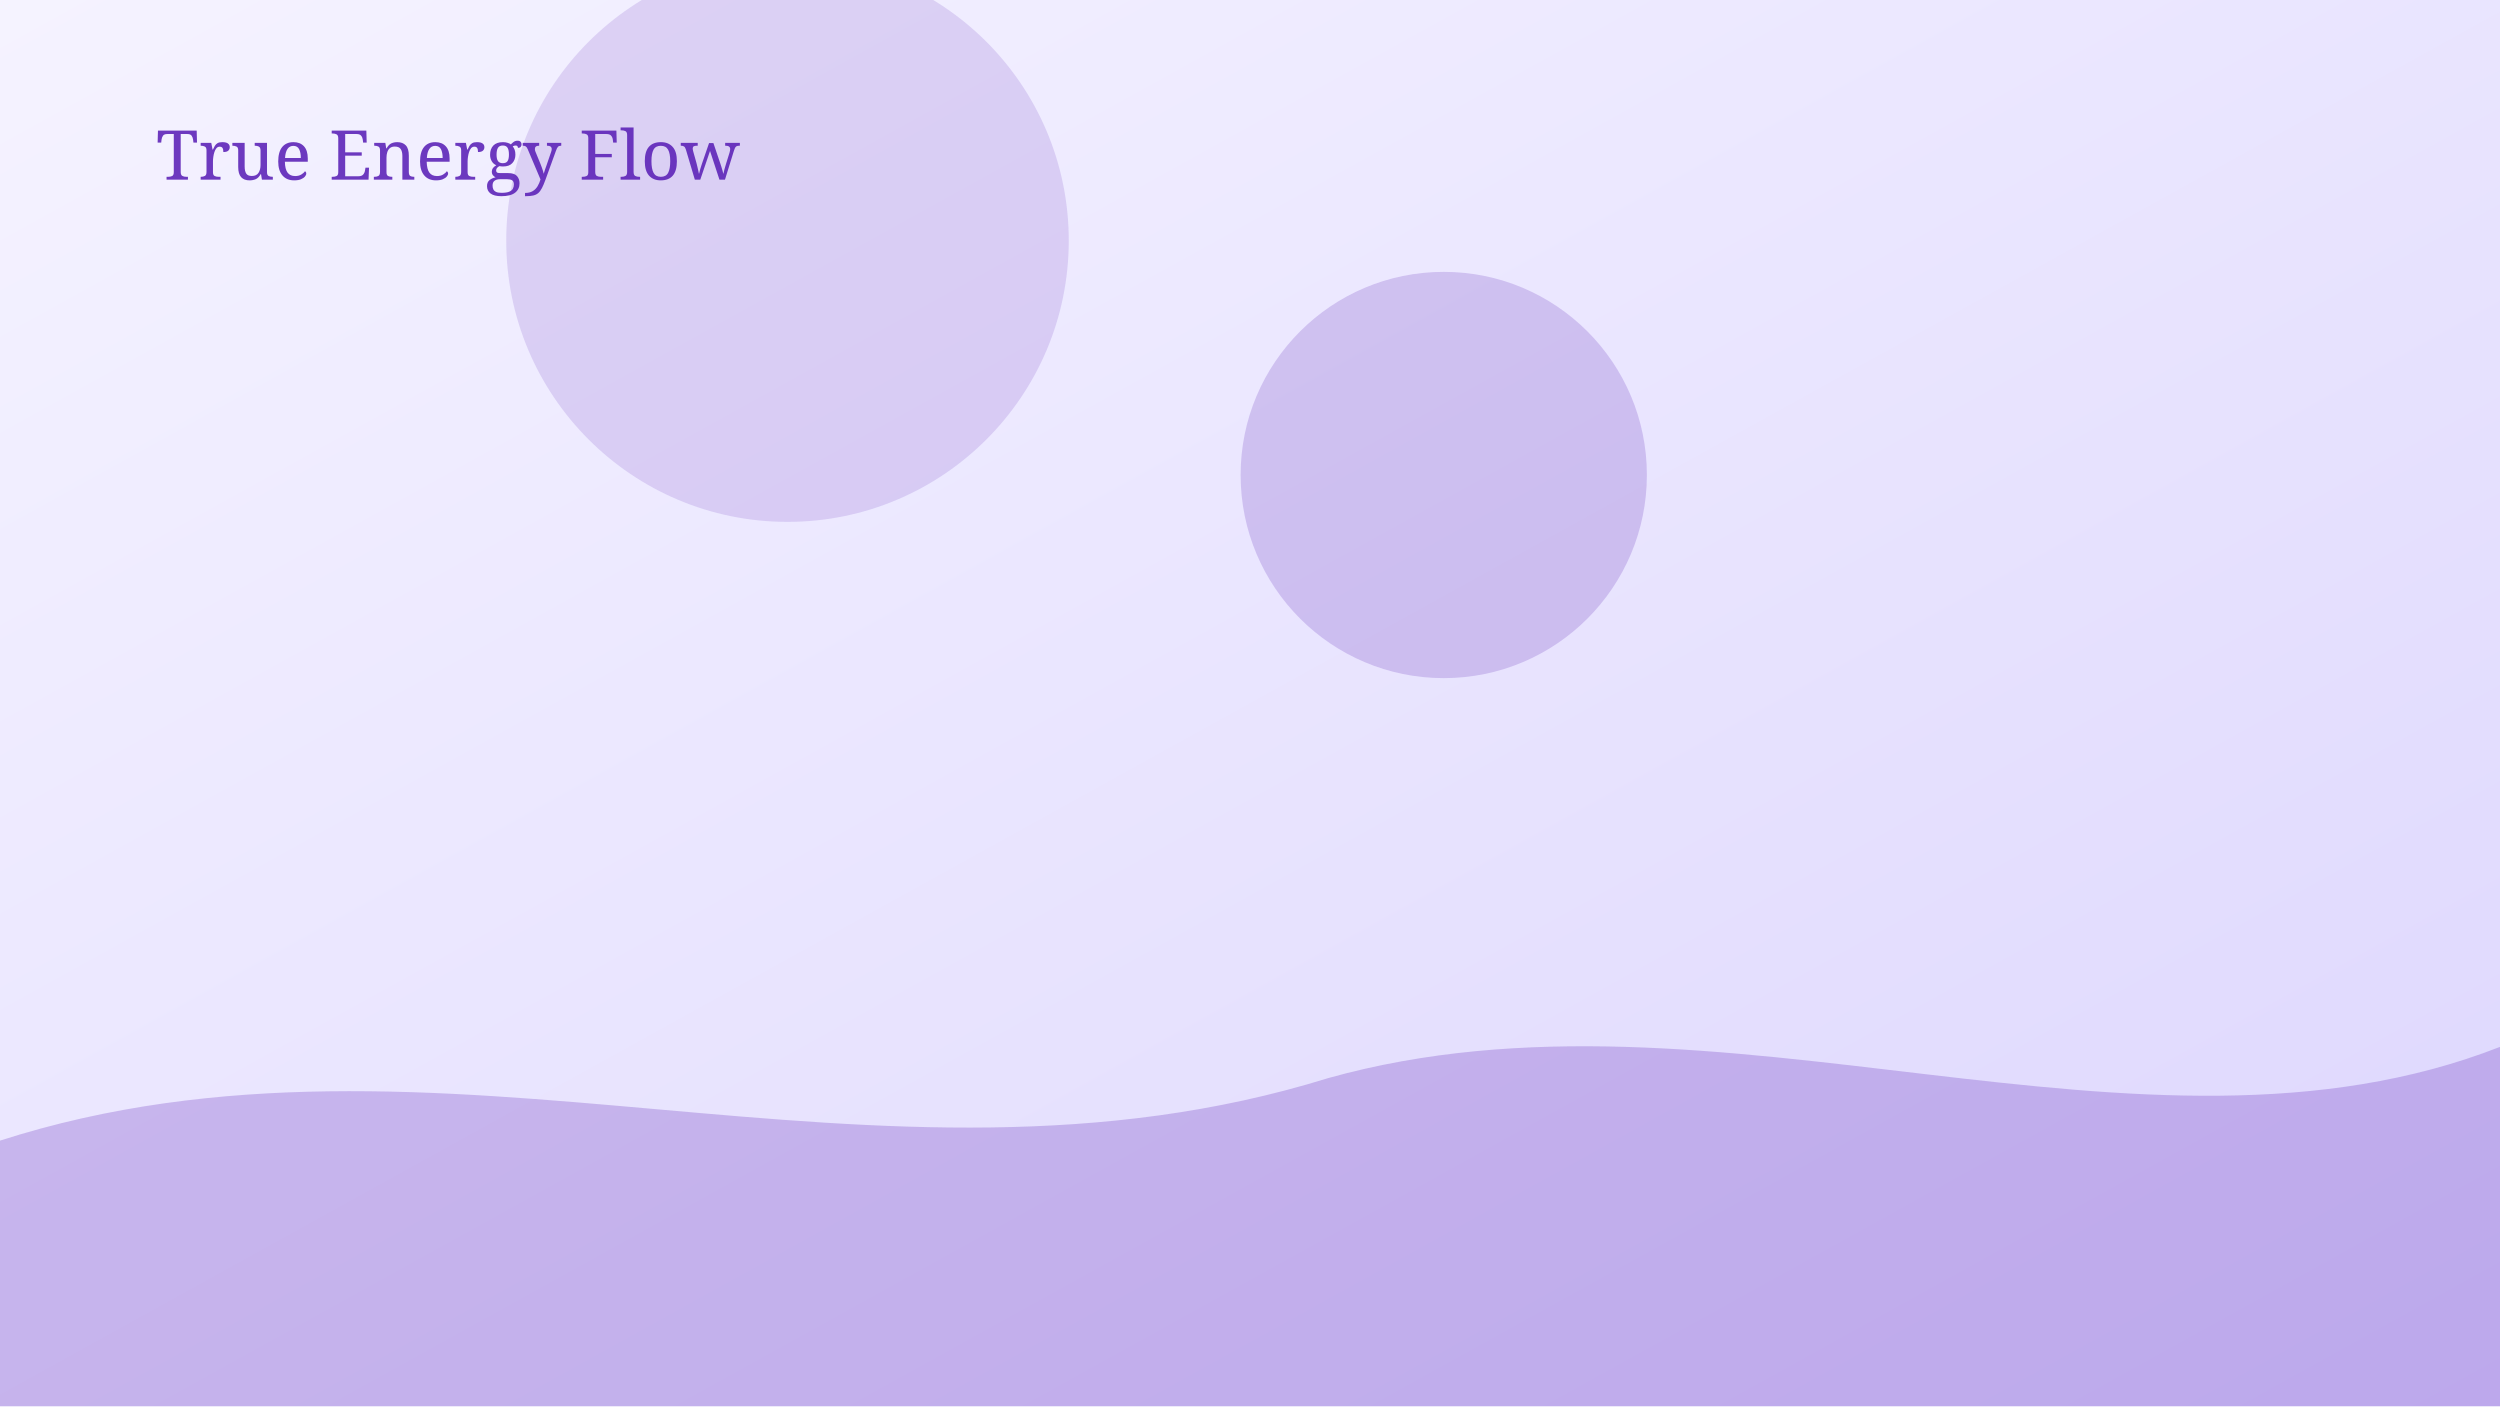
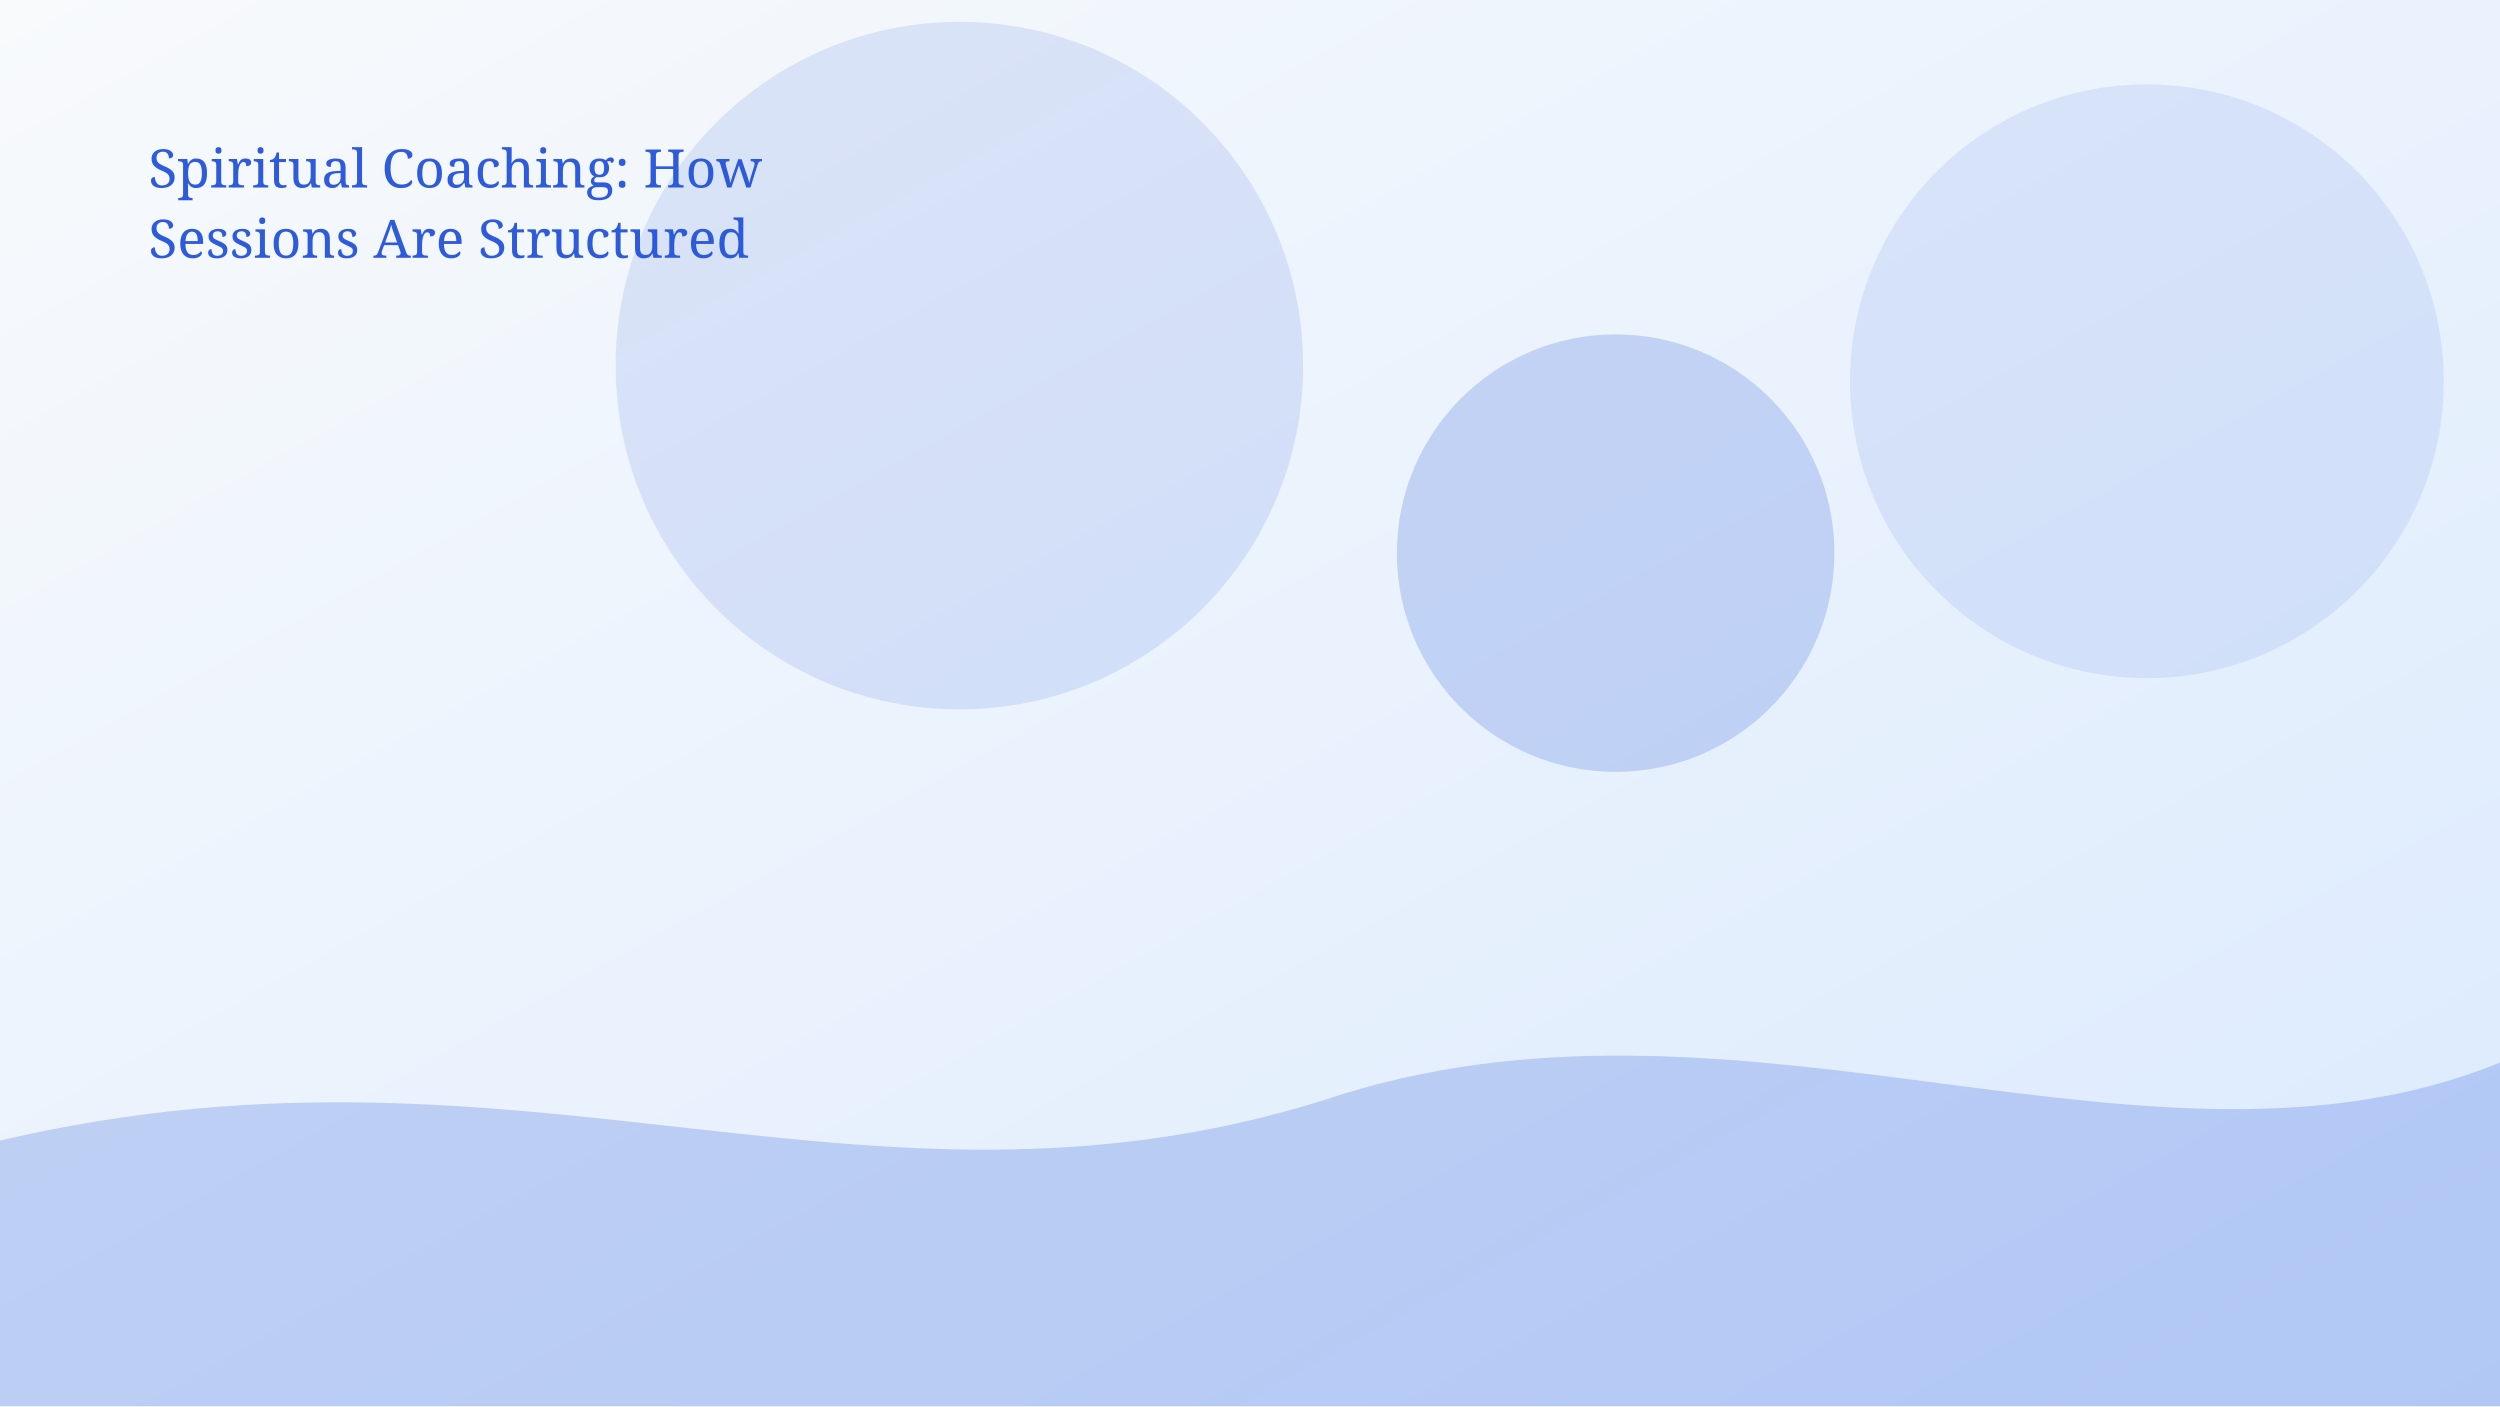
<svg xmlns="http://www.w3.org/2000/svg" width="1600" height="900" viewBox="0 0 1600 900">
  <defs>
-     <linearGradient id="g" x1="0" y1="0" x2="1" y2="1">
-       <stop offset="0%" stop-color="#f5f3ff" />
-       <stop offset="100%" stop-color="#ddd6fe" />
+     <linearGradient id="g1" x1="0" y1="0" x2="1" y2="1">
+       <stop offset="0%" stop-color="#f8fafc" />
+       <stop offset="100%" stop-color="#dbeafe" />
    </linearGradient>
  </defs>
-   <rect width="1600" height="900" fill="url(#g)" />
-   <circle cx="504" cy="154" r="180" fill="#5b21b6" opacity="0.15" />
-   <circle cx="924" cy="304" r="130" fill="#5b21b6" opacity="0.2" />
-   <path d="M0 730 C280 640 560 780 850 690 C1100 620 1370 760 1600 670 L1600 900 L0 900 Z" fill="#5b21b6" opacity="0.25" />
-   <text x="100" y="115" font-size="44" font-family="Georgia, serif" fill="#5b21b6" opacity="0.88">True Energy Flow</text>
+   <rect width="1600" height="900" fill="url(#g1)" />
+   <circle cx="614" cy="234" r="220" fill="#1d4ed8" opacity="0.12" />
+   <circle cx="1034" cy="354" r="140" fill="#1d4ed8" opacity="0.2" />
+   <circle cx="1374" cy="244" r="190" fill="#1d4ed8" opacity="0.1" />
+   <path d="M0 730 C340 650 560 800 860 700 C1120 620 1380 770 1600 680 L1600 900 L0 900 Z" fill="#1d4ed8" opacity="0.22" />
+   <text x="95" y="120" font-size="34" font-family="Georgia, serif" fill="#1d4ed8" opacity="0.92">Spiritual Coaching: How</text>
+   <text x="95" y="165" font-size="34" font-family="Georgia, serif" fill="#1d4ed8" opacity="0.92">Sessions Are Structured</text>
</svg>
